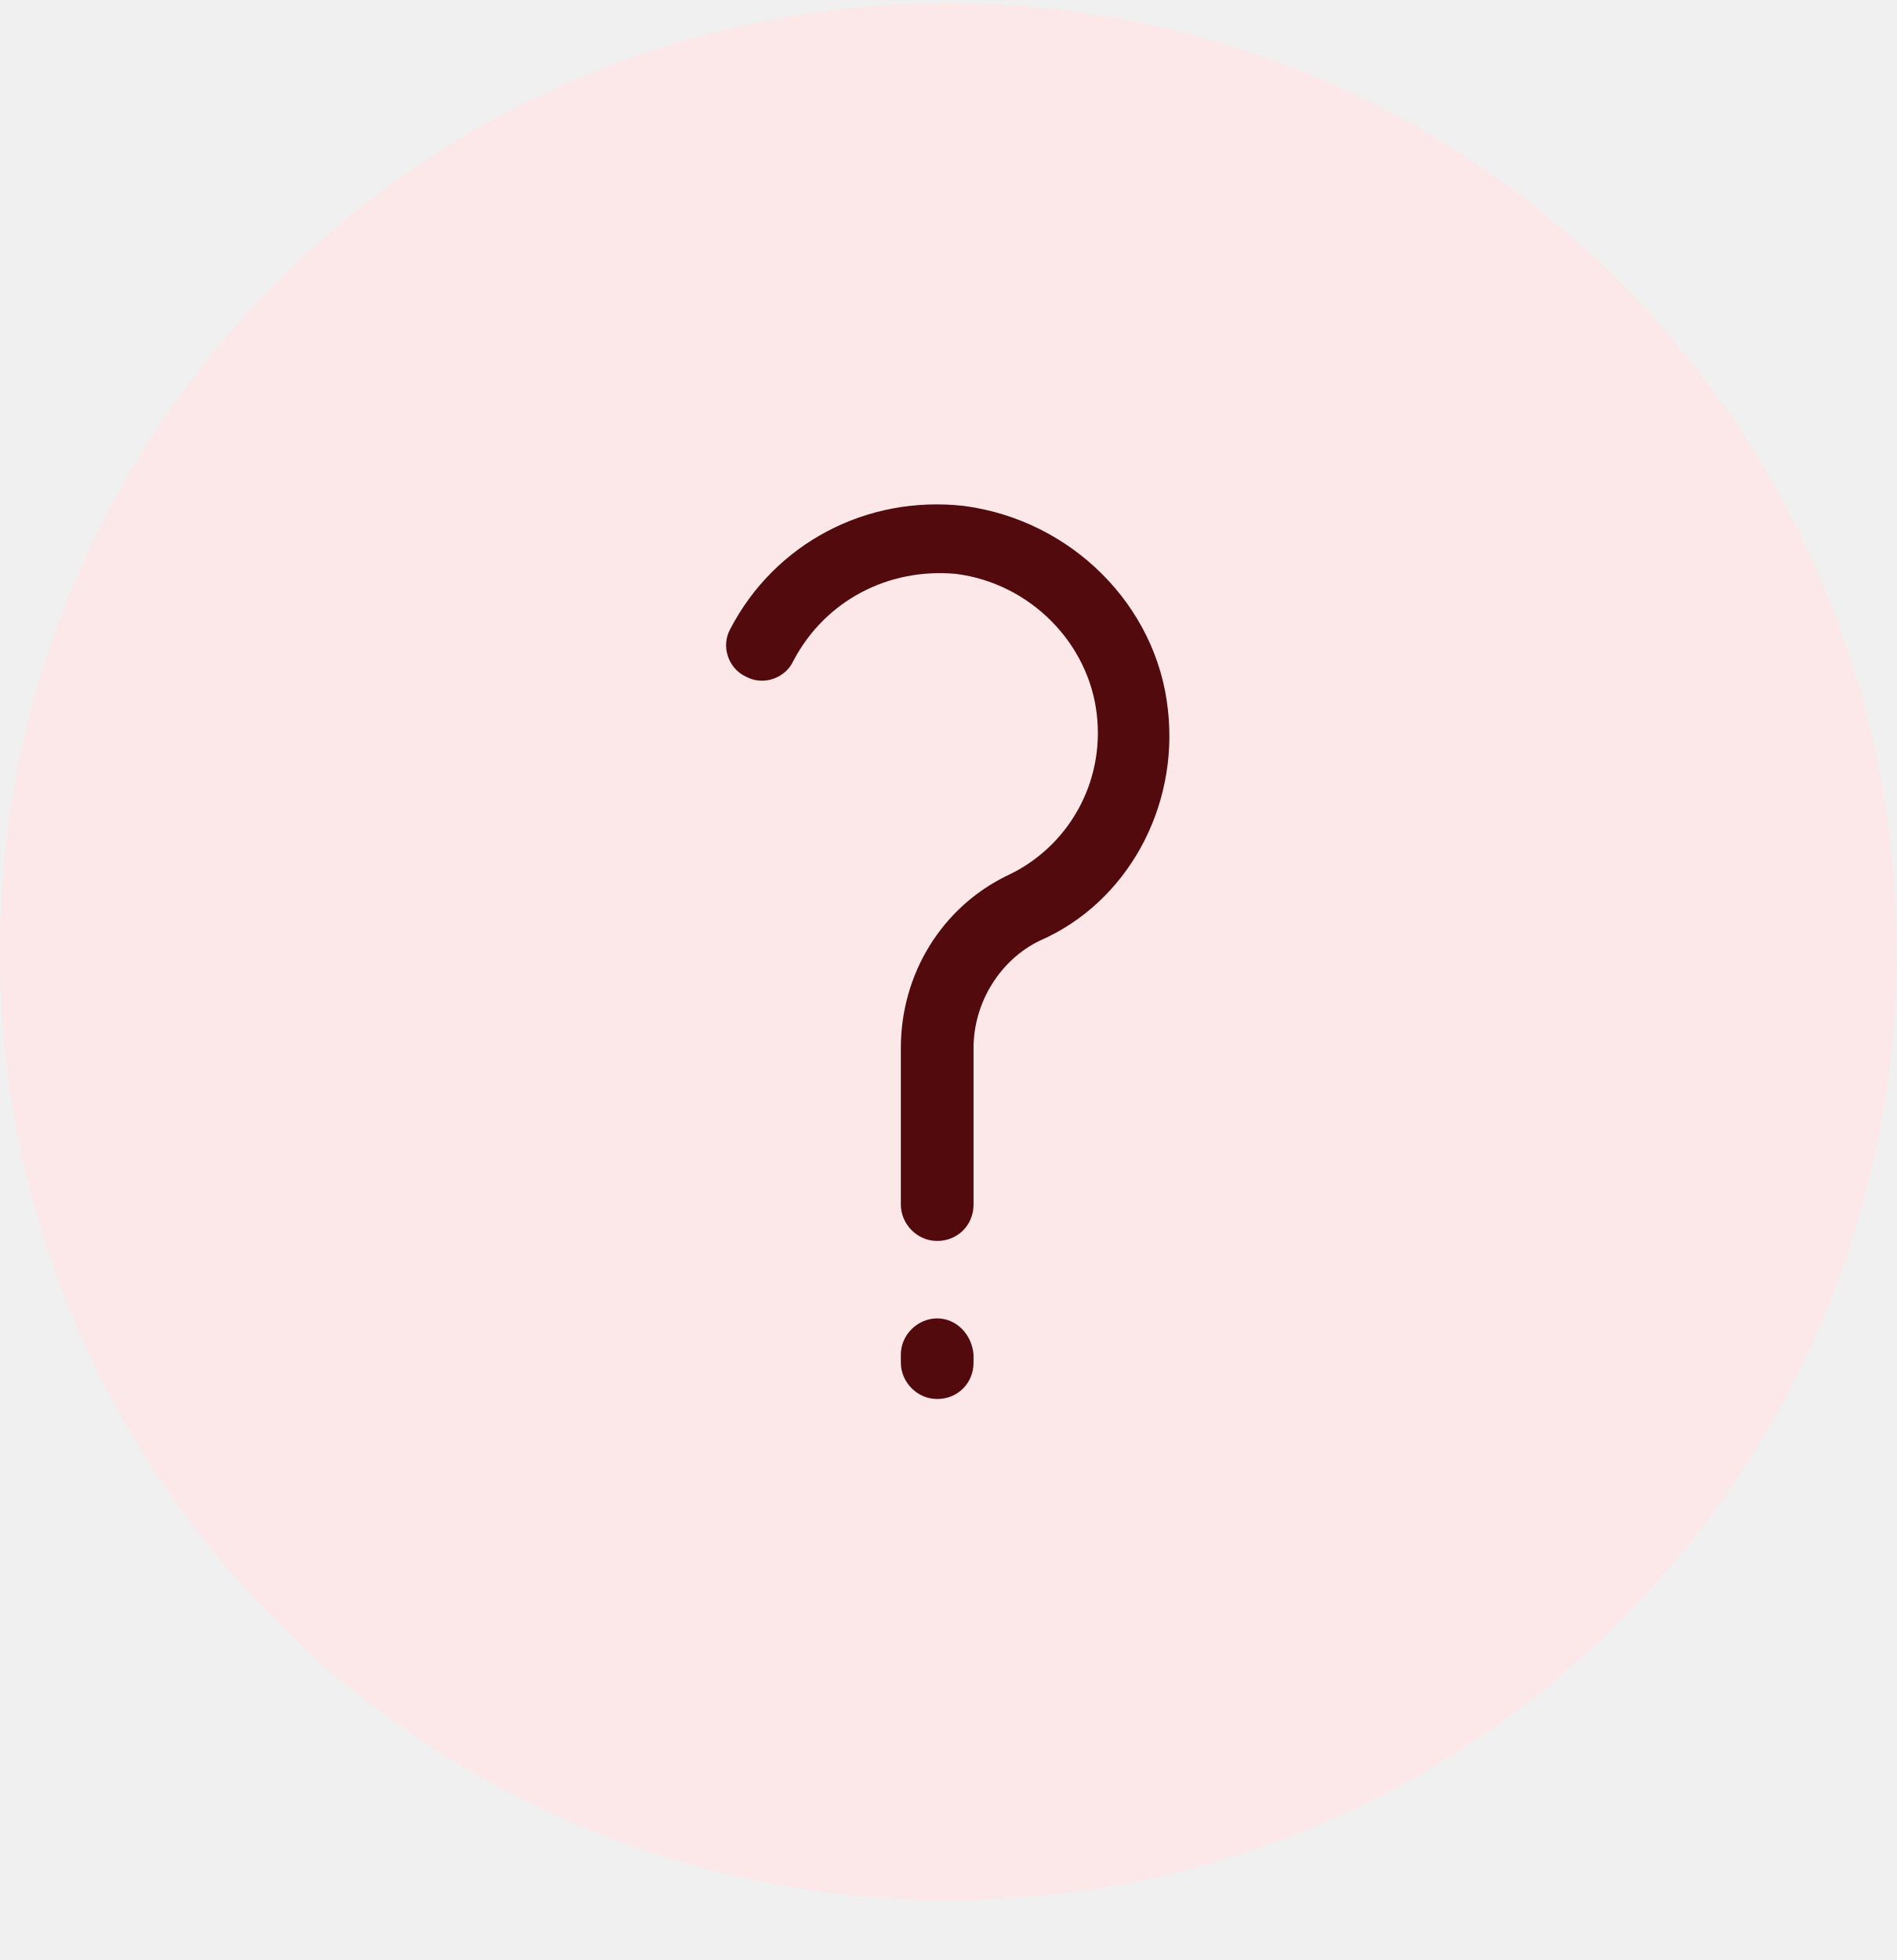
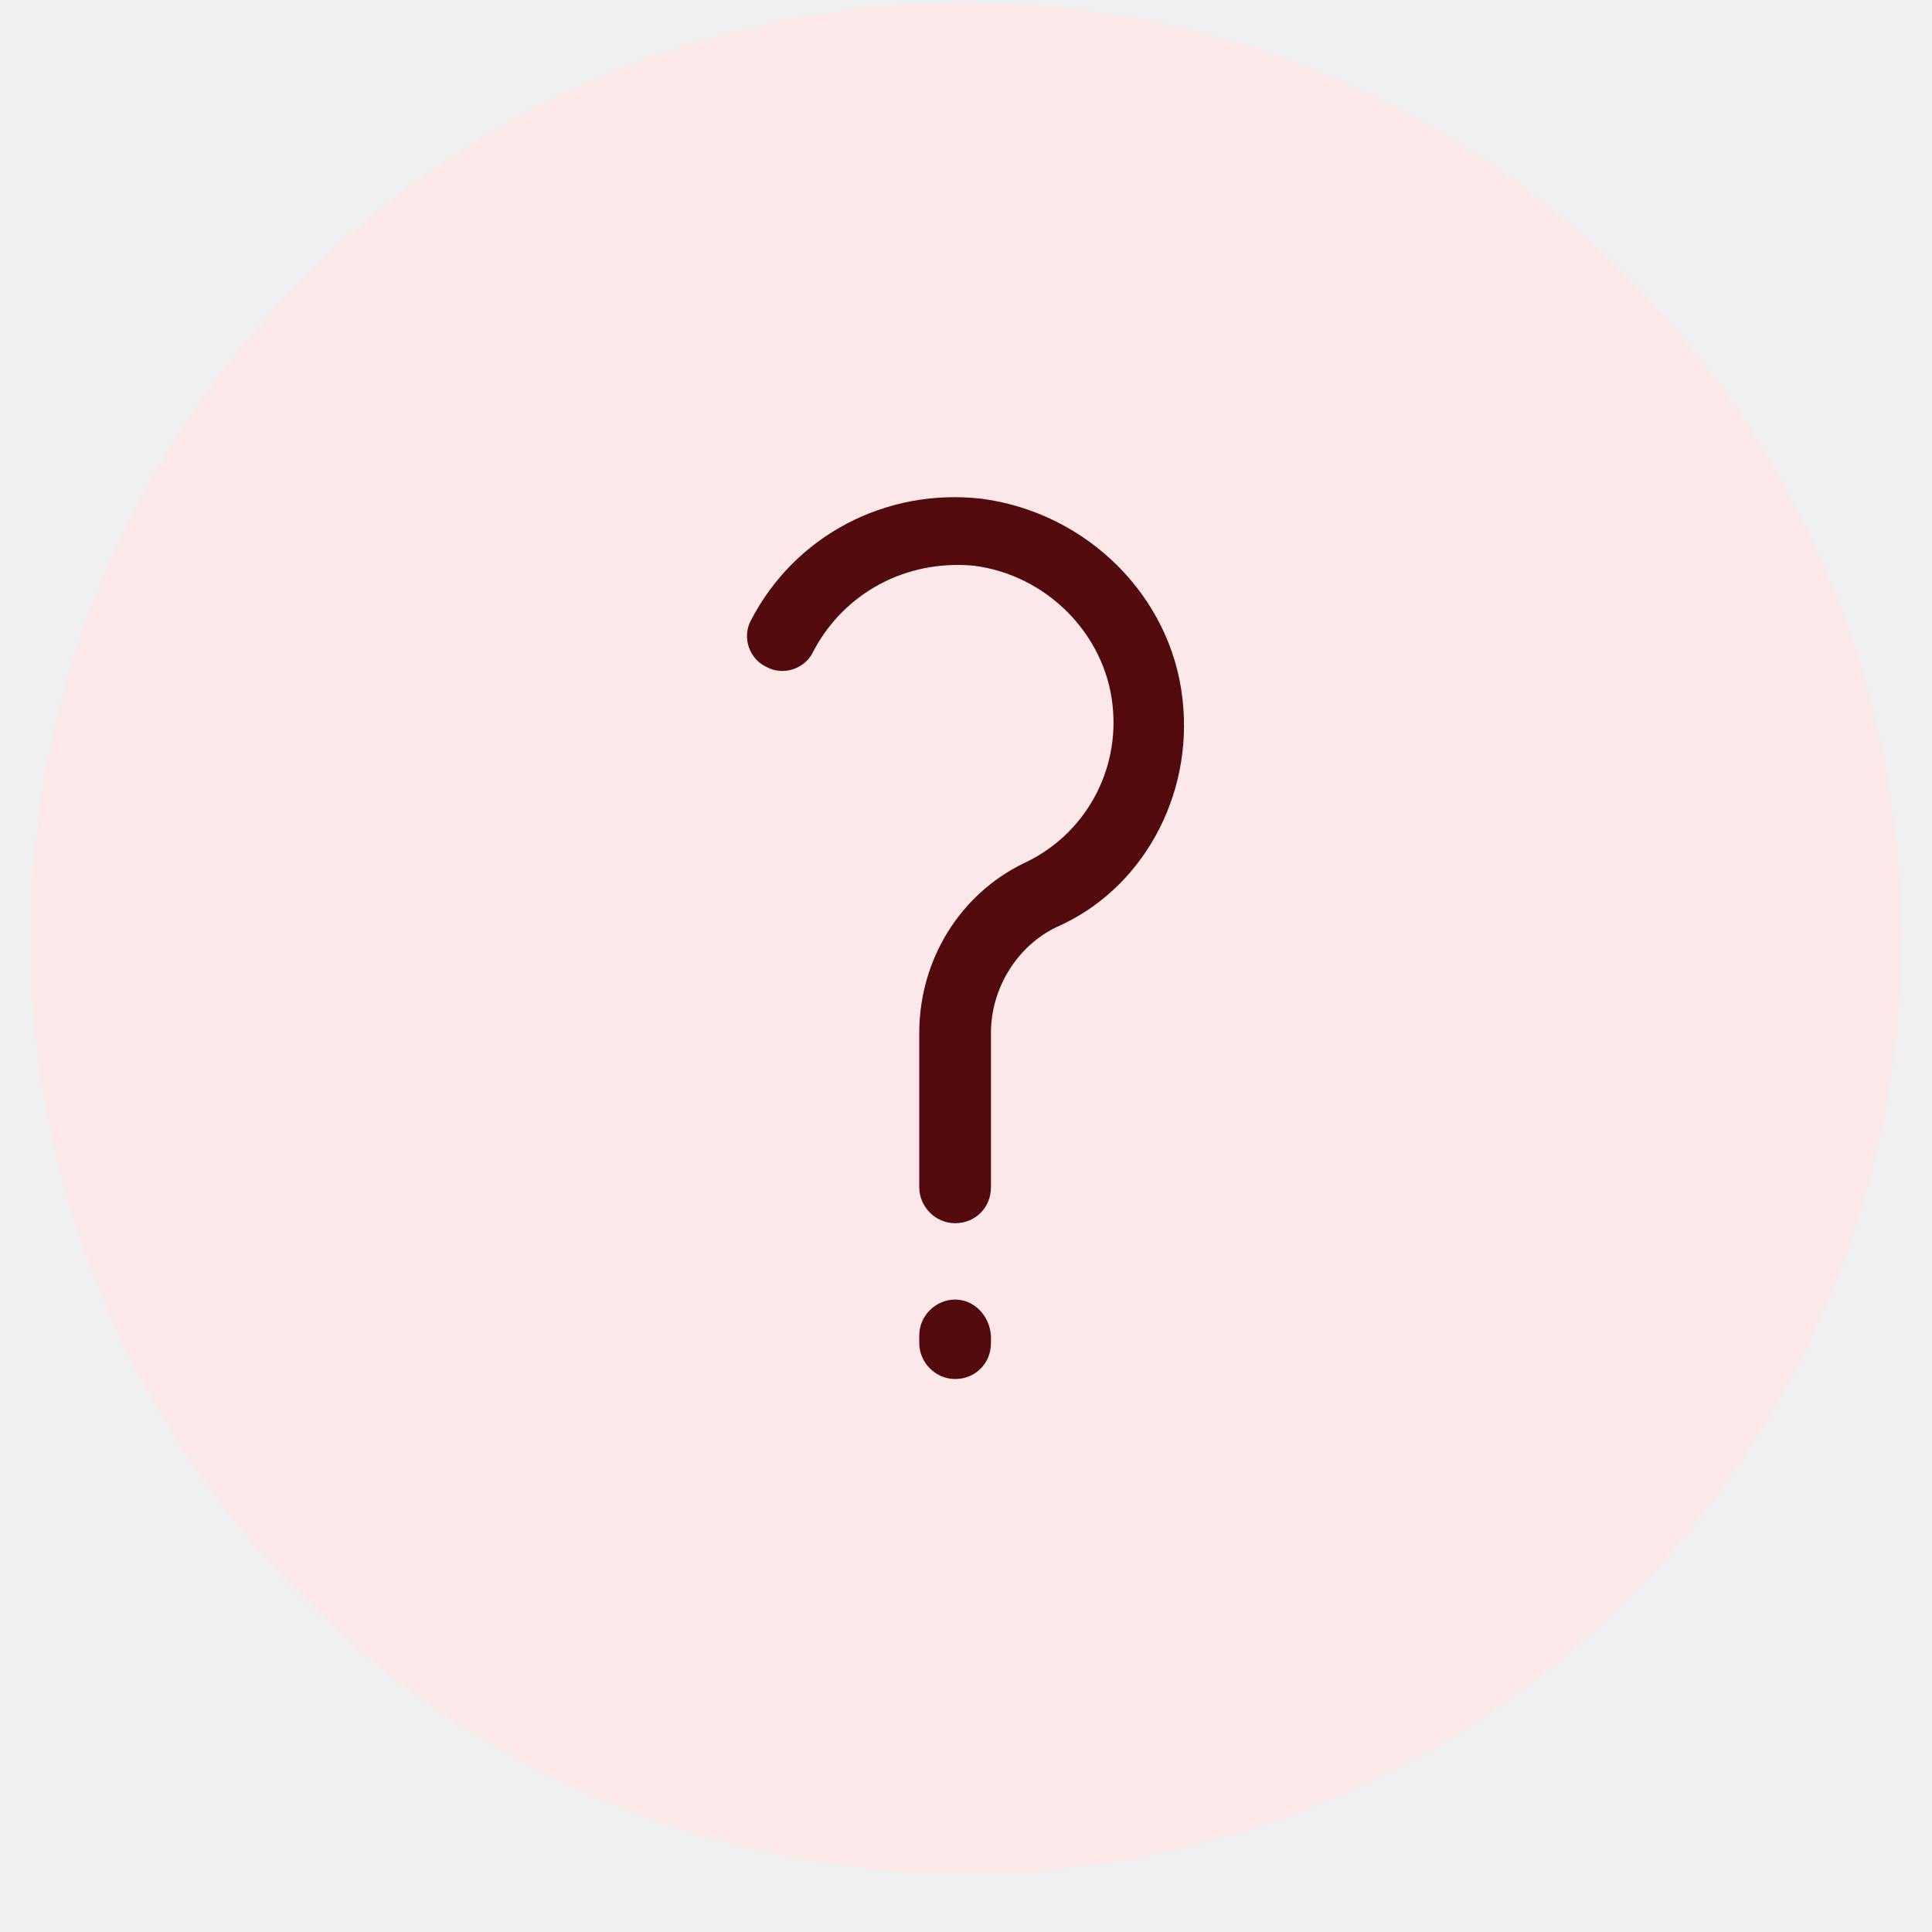
- <svg xmlns="http://www.w3.org/2000/svg" width="30" height="31" viewBox="0 0 30 31" fill="none">
+ <svg xmlns="http://www.w3.org/2000/svg" width="45" height="45" viewBox="0 0 30 31" fill="none">
  <g clip-path="url(#clip0_2060_4471)">
    <circle cx="15" cy="15.052" r="15" fill="#FDE8E9" />
    <g clip-path="url(#clip1_2060_4471)">
      <path d="M18.475 11.227C18.3 9.577 16.95 8.227 15.25 8.002C13.7 7.827 12.25 8.602 11.55 9.952C11.4 10.227 11.525 10.577 11.8 10.702C12.075 10.852 12.425 10.727 12.55 10.452C13.05 9.502 14.05 8.977 15.125 9.077C16.3 9.227 17.225 10.177 17.35 11.302C17.475 12.377 16.9 13.402 15.925 13.852C14.9 14.352 14.25 15.402 14.25 16.577V19.052C14.25 19.352 14.5 19.627 14.825 19.627C15.15 19.627 15.4 19.377 15.4 19.052V16.577C15.4 15.852 15.825 15.177 16.45 14.877C17.825 14.277 18.65 12.777 18.475 11.227Z" fill="#530A0D" />
      <path d="M14.825 20.852C14.525 20.852 14.25 21.102 14.25 21.427V21.552C14.25 21.852 14.5 22.127 14.825 22.127C15.15 22.127 15.4 21.877 15.4 21.552V21.427C15.375 21.102 15.125 20.852 14.825 20.852Z" fill="#530A0D" />
    </g>
  </g>
  <defs>
    <clipPath id="clip0_2060_4471">
      <rect width="30" height="30" fill="white" transform="translate(0 0.0522461)" />
    </clipPath>
    <clipPath id="clip1_2060_4471">
      <rect width="16" height="16" fill="white" transform="translate(7 7.05225)" />
    </clipPath>
  </defs>
</svg>
